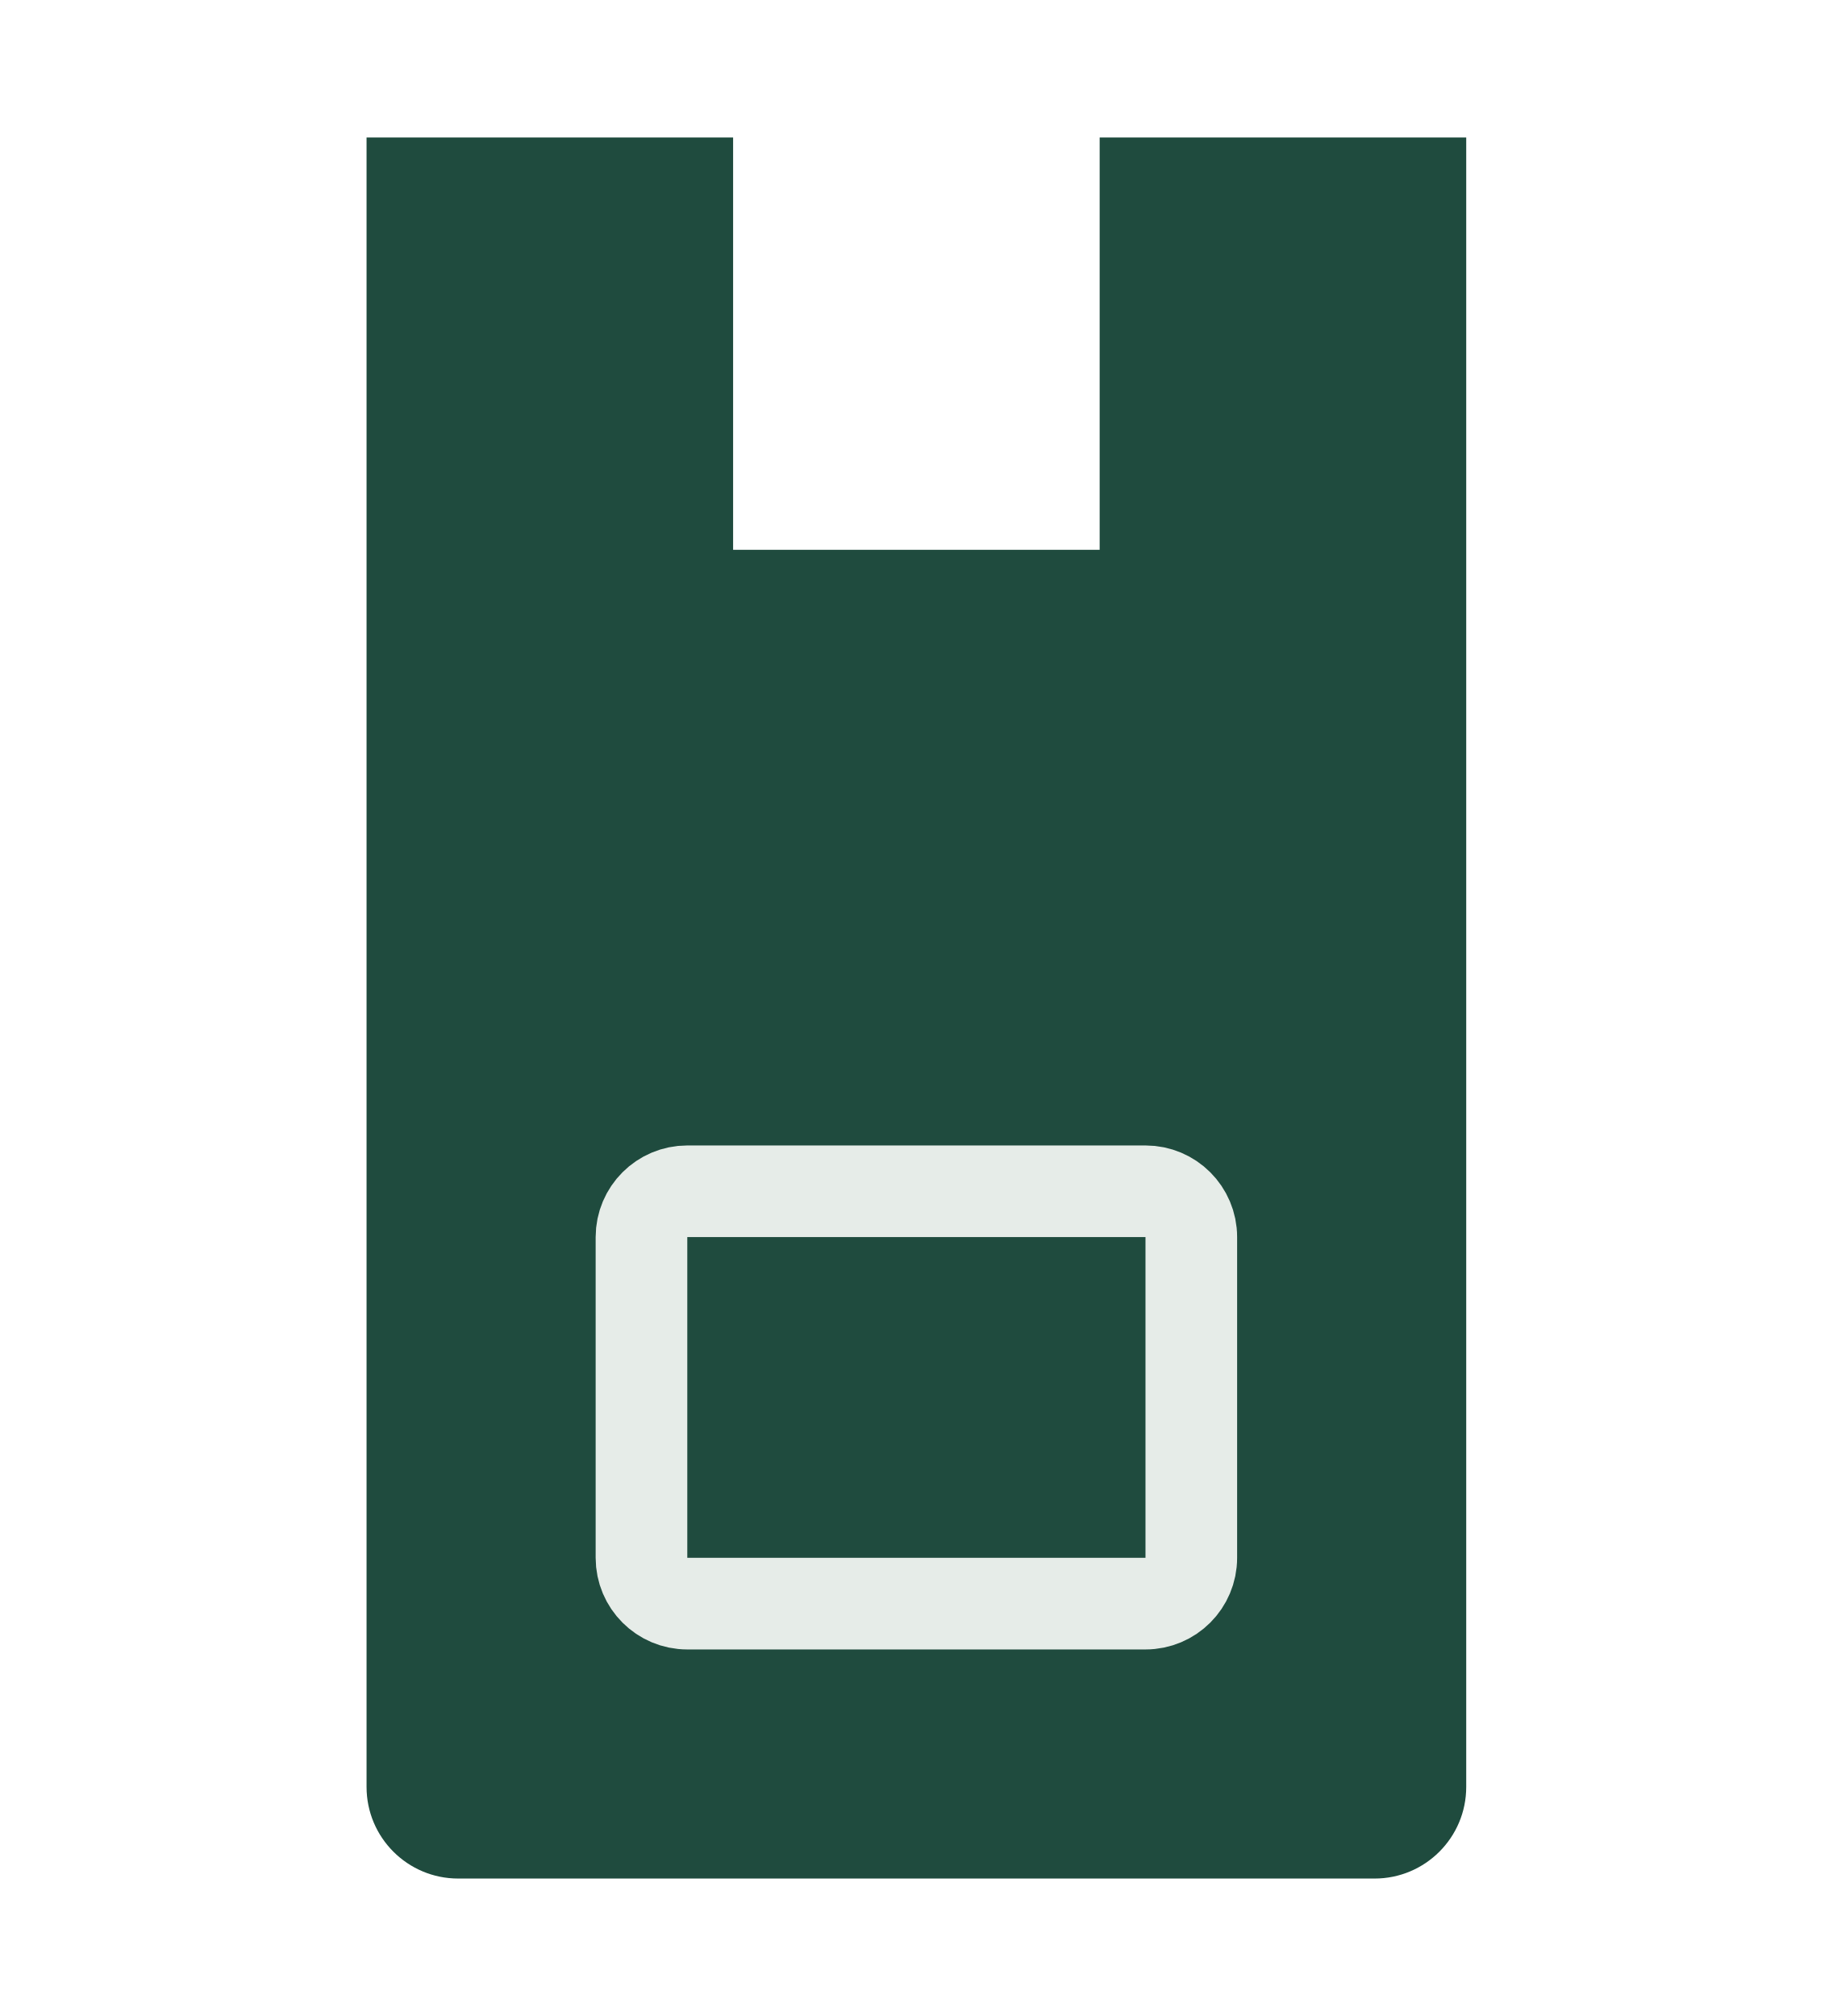
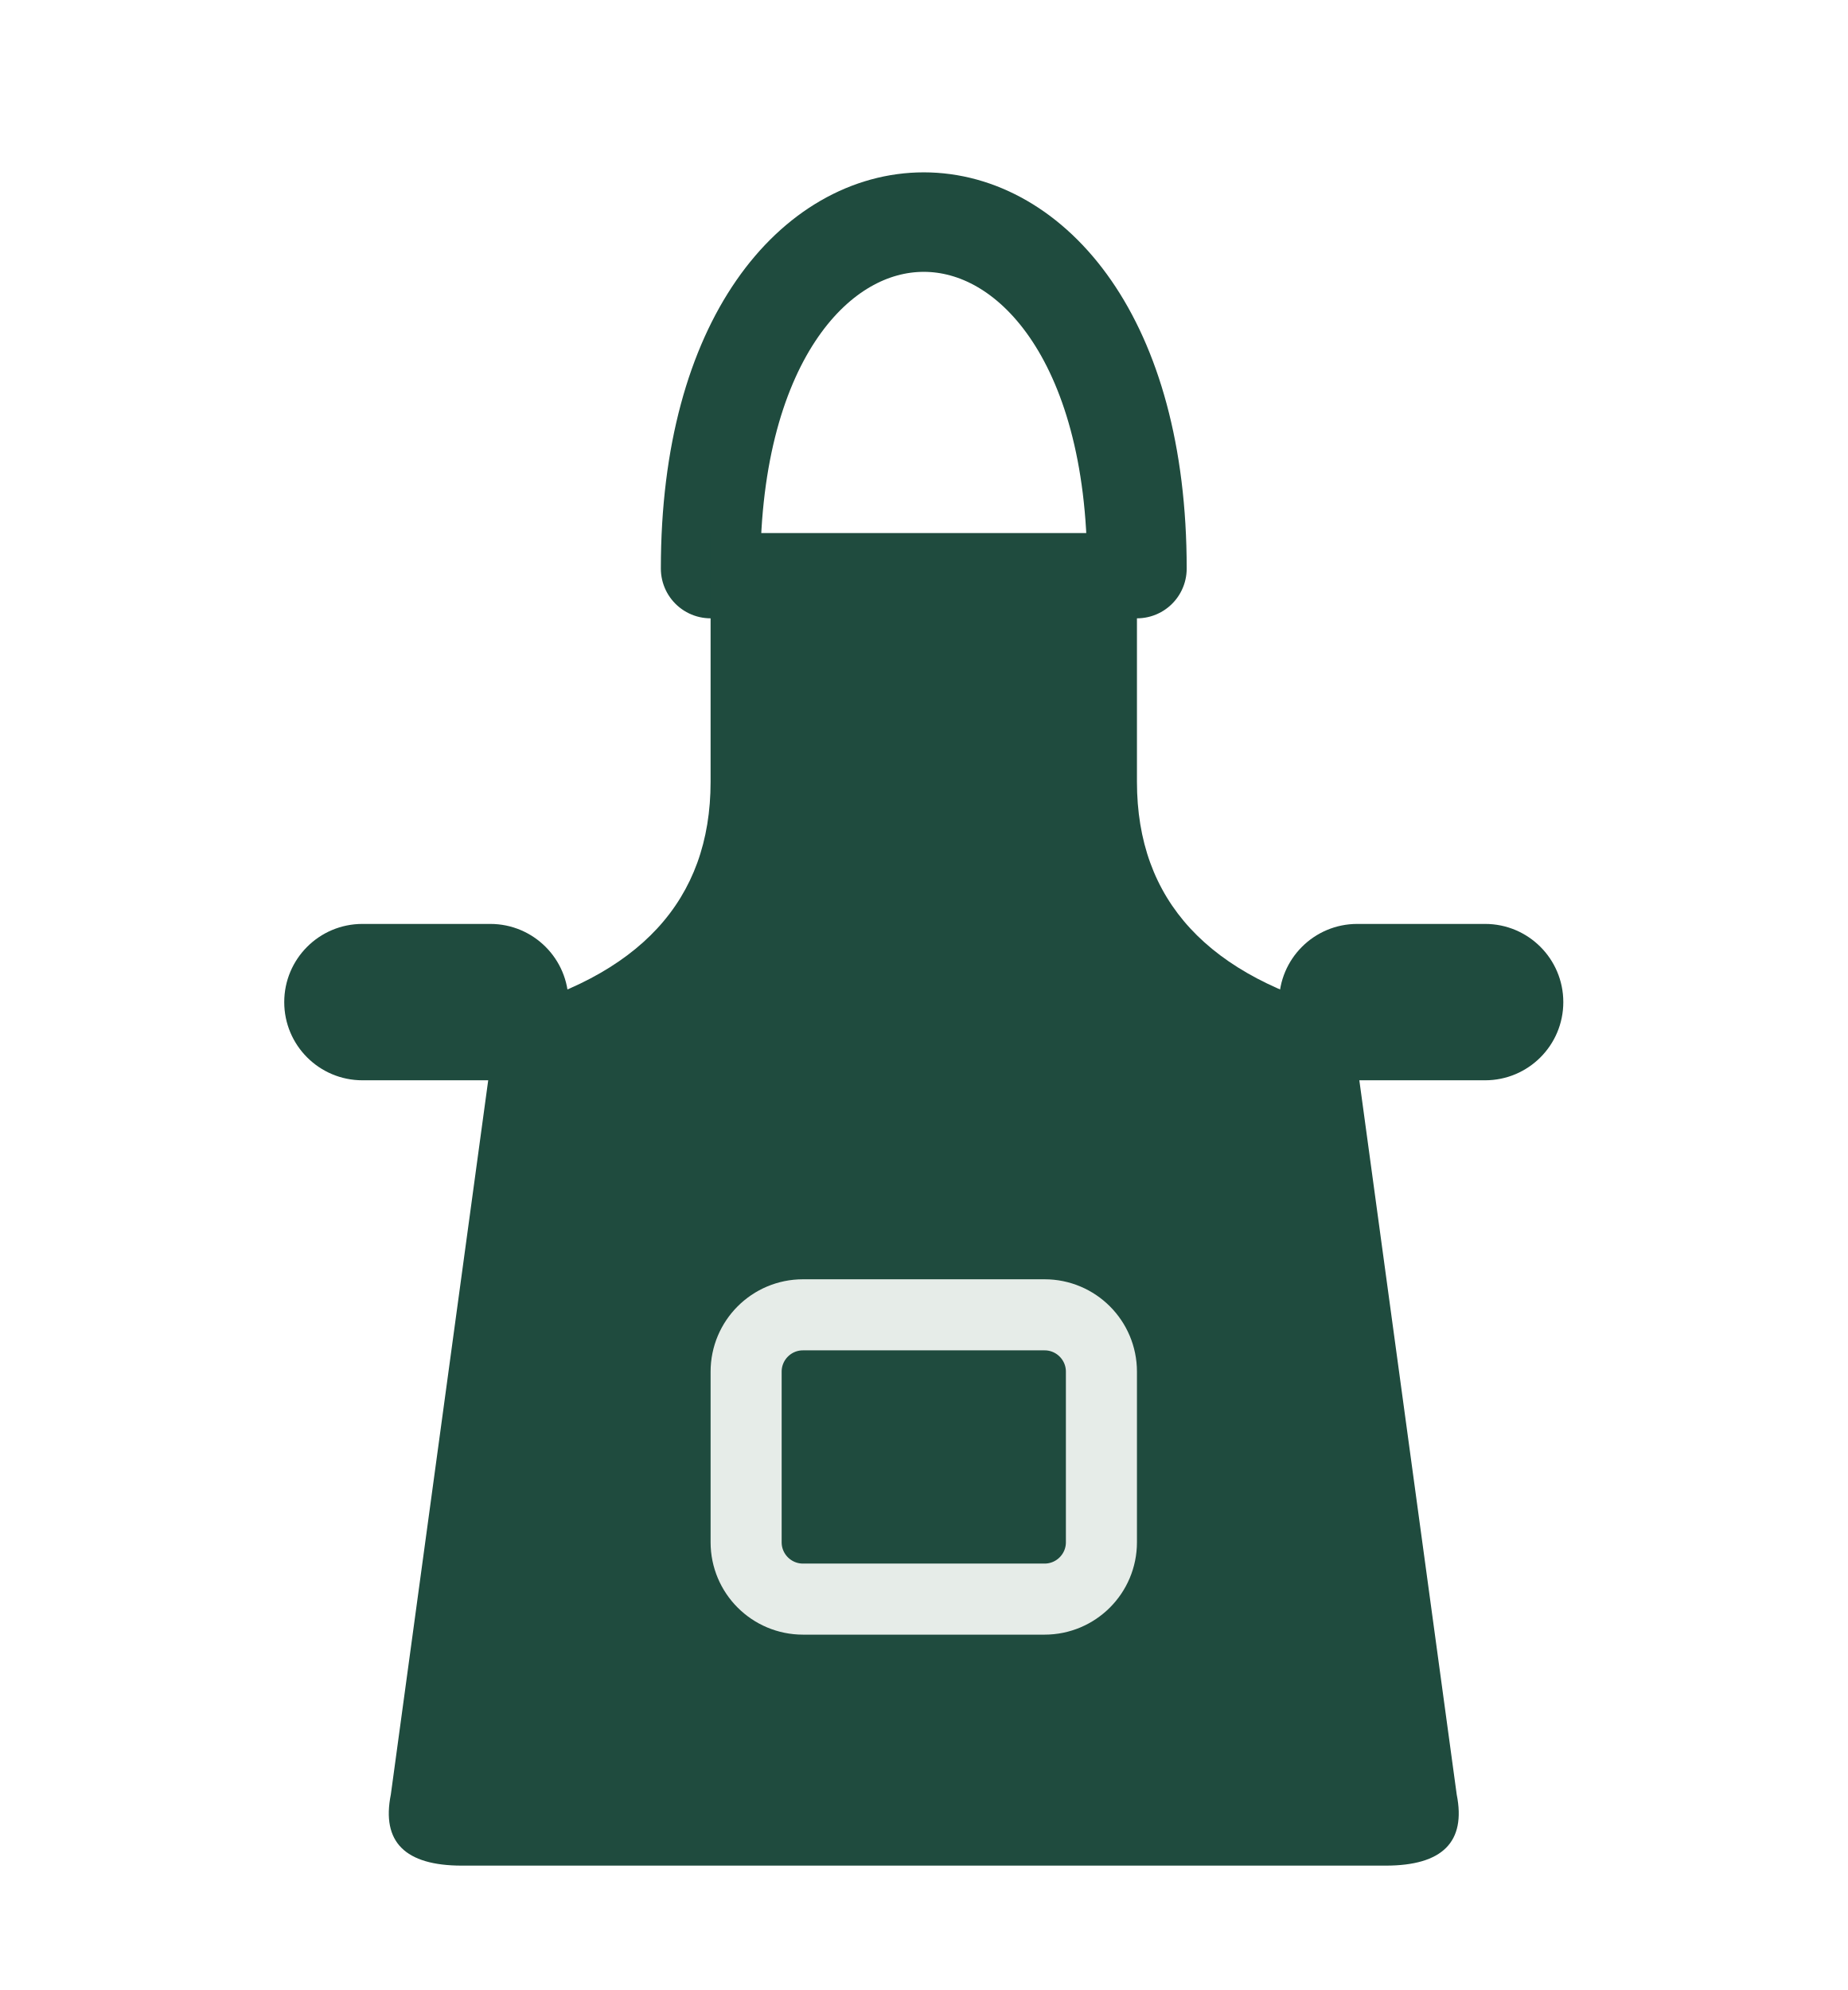
- <svg xmlns="http://www.w3.org/2000/svg" viewBox="0 0 40 44" width="40" height="44" role="img" aria-label="Kalfa logosu">
-   <path d="M8 3h8v9h8V3h8v36a2 2 0 0 1-2 2H10a2 2 0 0 1-2-2Z" fill="#1F4B3E" />
-   <rect x="14" y="26" width="12" height="9" rx="1" fill="none" stroke="#E6ECE8" stroke-width="2" />
+ <svg xmlns="http://www.w3.org/2000/svg" viewBox="0 0 52 56" width="52" height="56" role="img" aria-label="Kalfa logosu">
+   <path d="M20 16C20 3 32 3 32 16" fill="none" stroke="#1F4B3E" stroke-width="2.8" stroke-linecap="round" />
+   <path d="M20 15H32V22Q32 27 38 28.5L41 50.5Q41.4 52.5 39 52.5H13Q10.6 52.5 11 50.5L14 28.5Q20 27 20 22Z" fill="#1F4B3E" />
+   <rect x="8" y="26" width="8" height="4.4" rx="2.2" fill="#1F4B3E" />
+   <rect x="36" y="26" width="8" height="4.4" rx="2.2" fill="#1F4B3E" />
+   <rect x="21" y="37" width="10" height="8" rx="1.6" fill="none" stroke="#E6ECE8" stroke-width="2" />
</svg>
